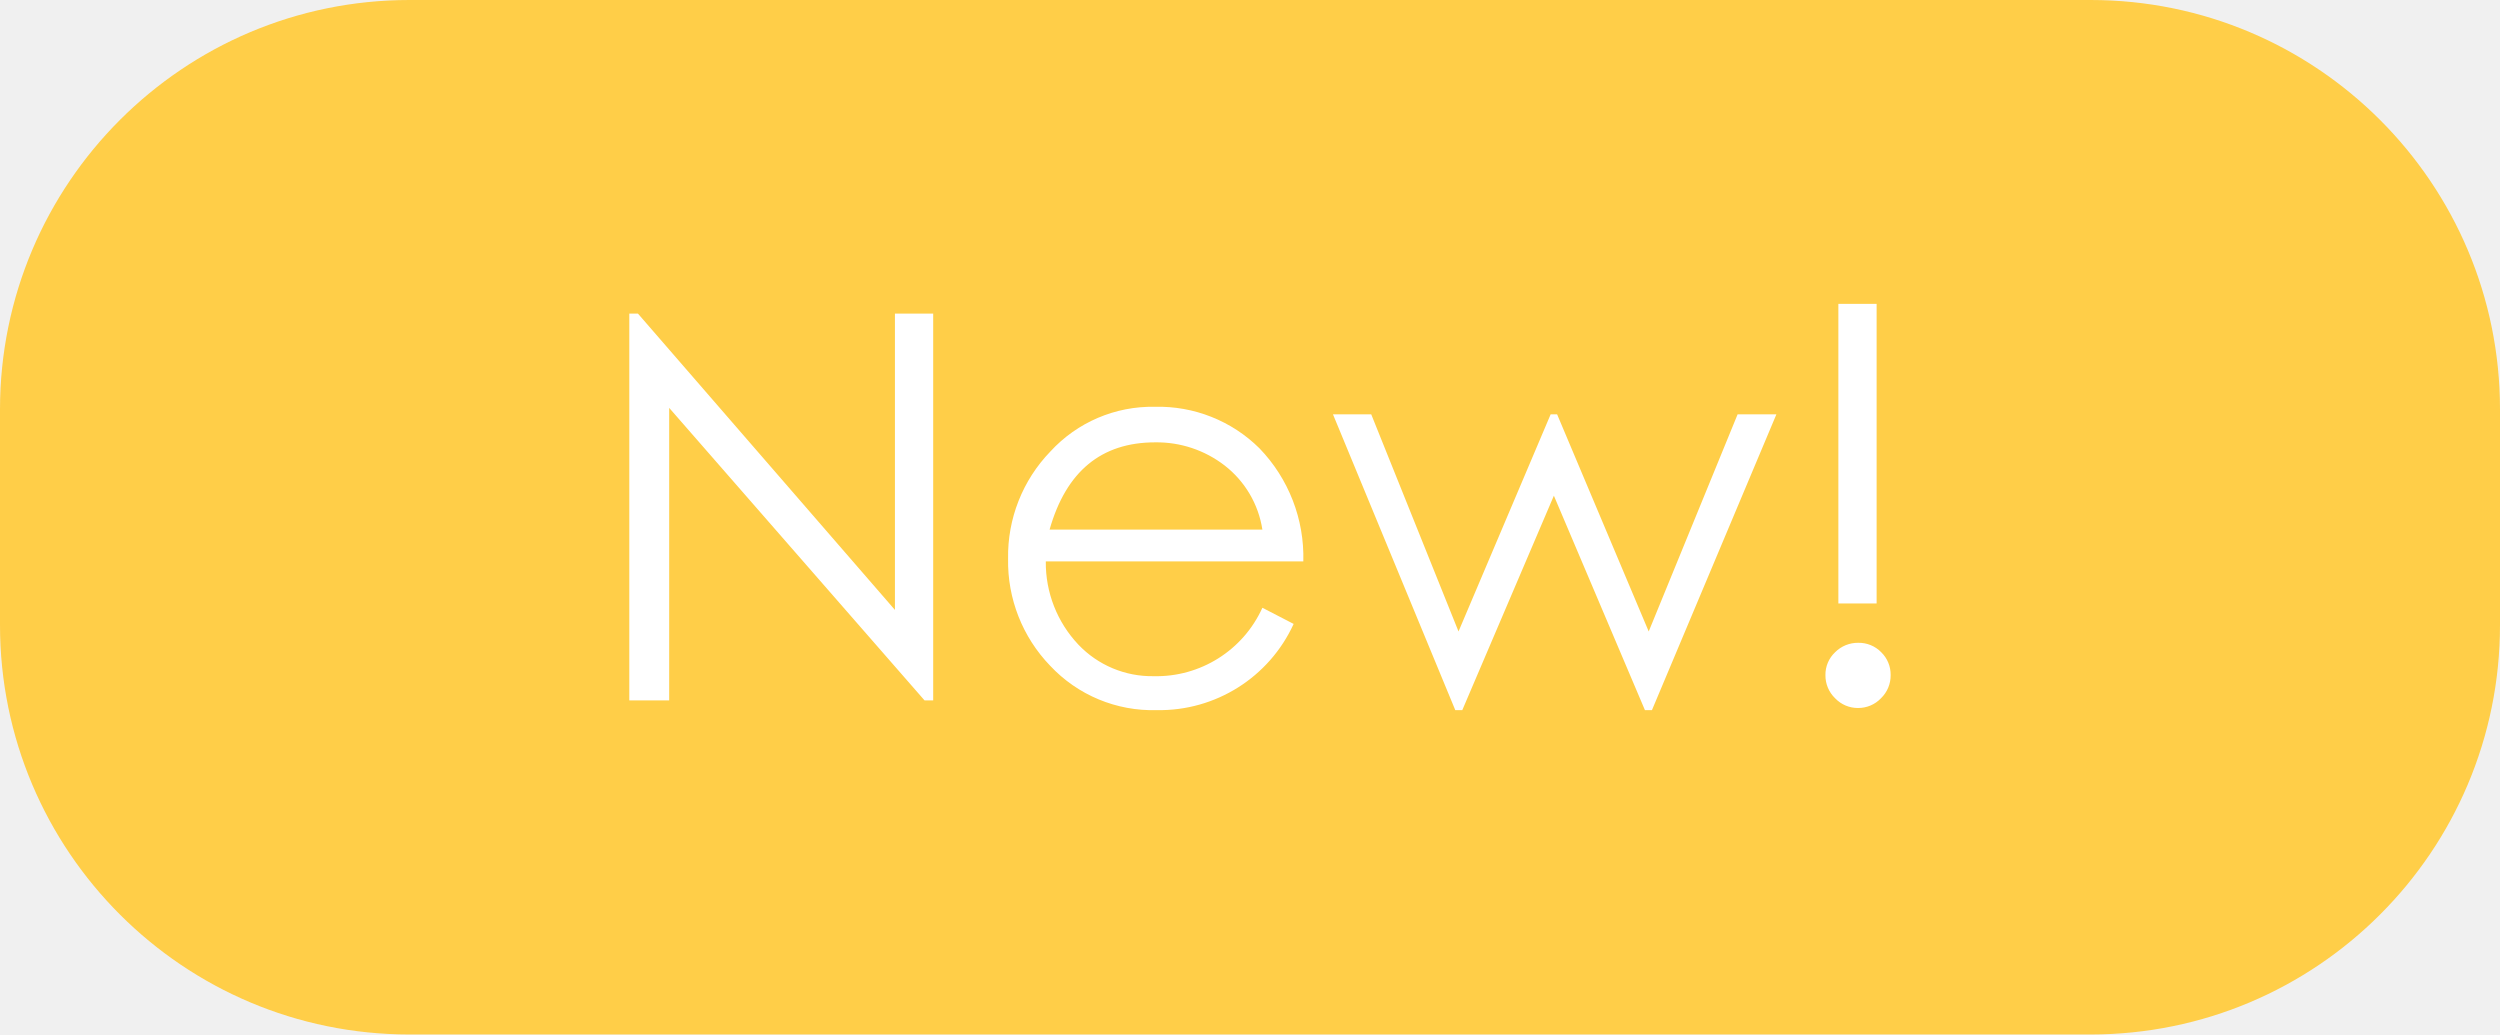
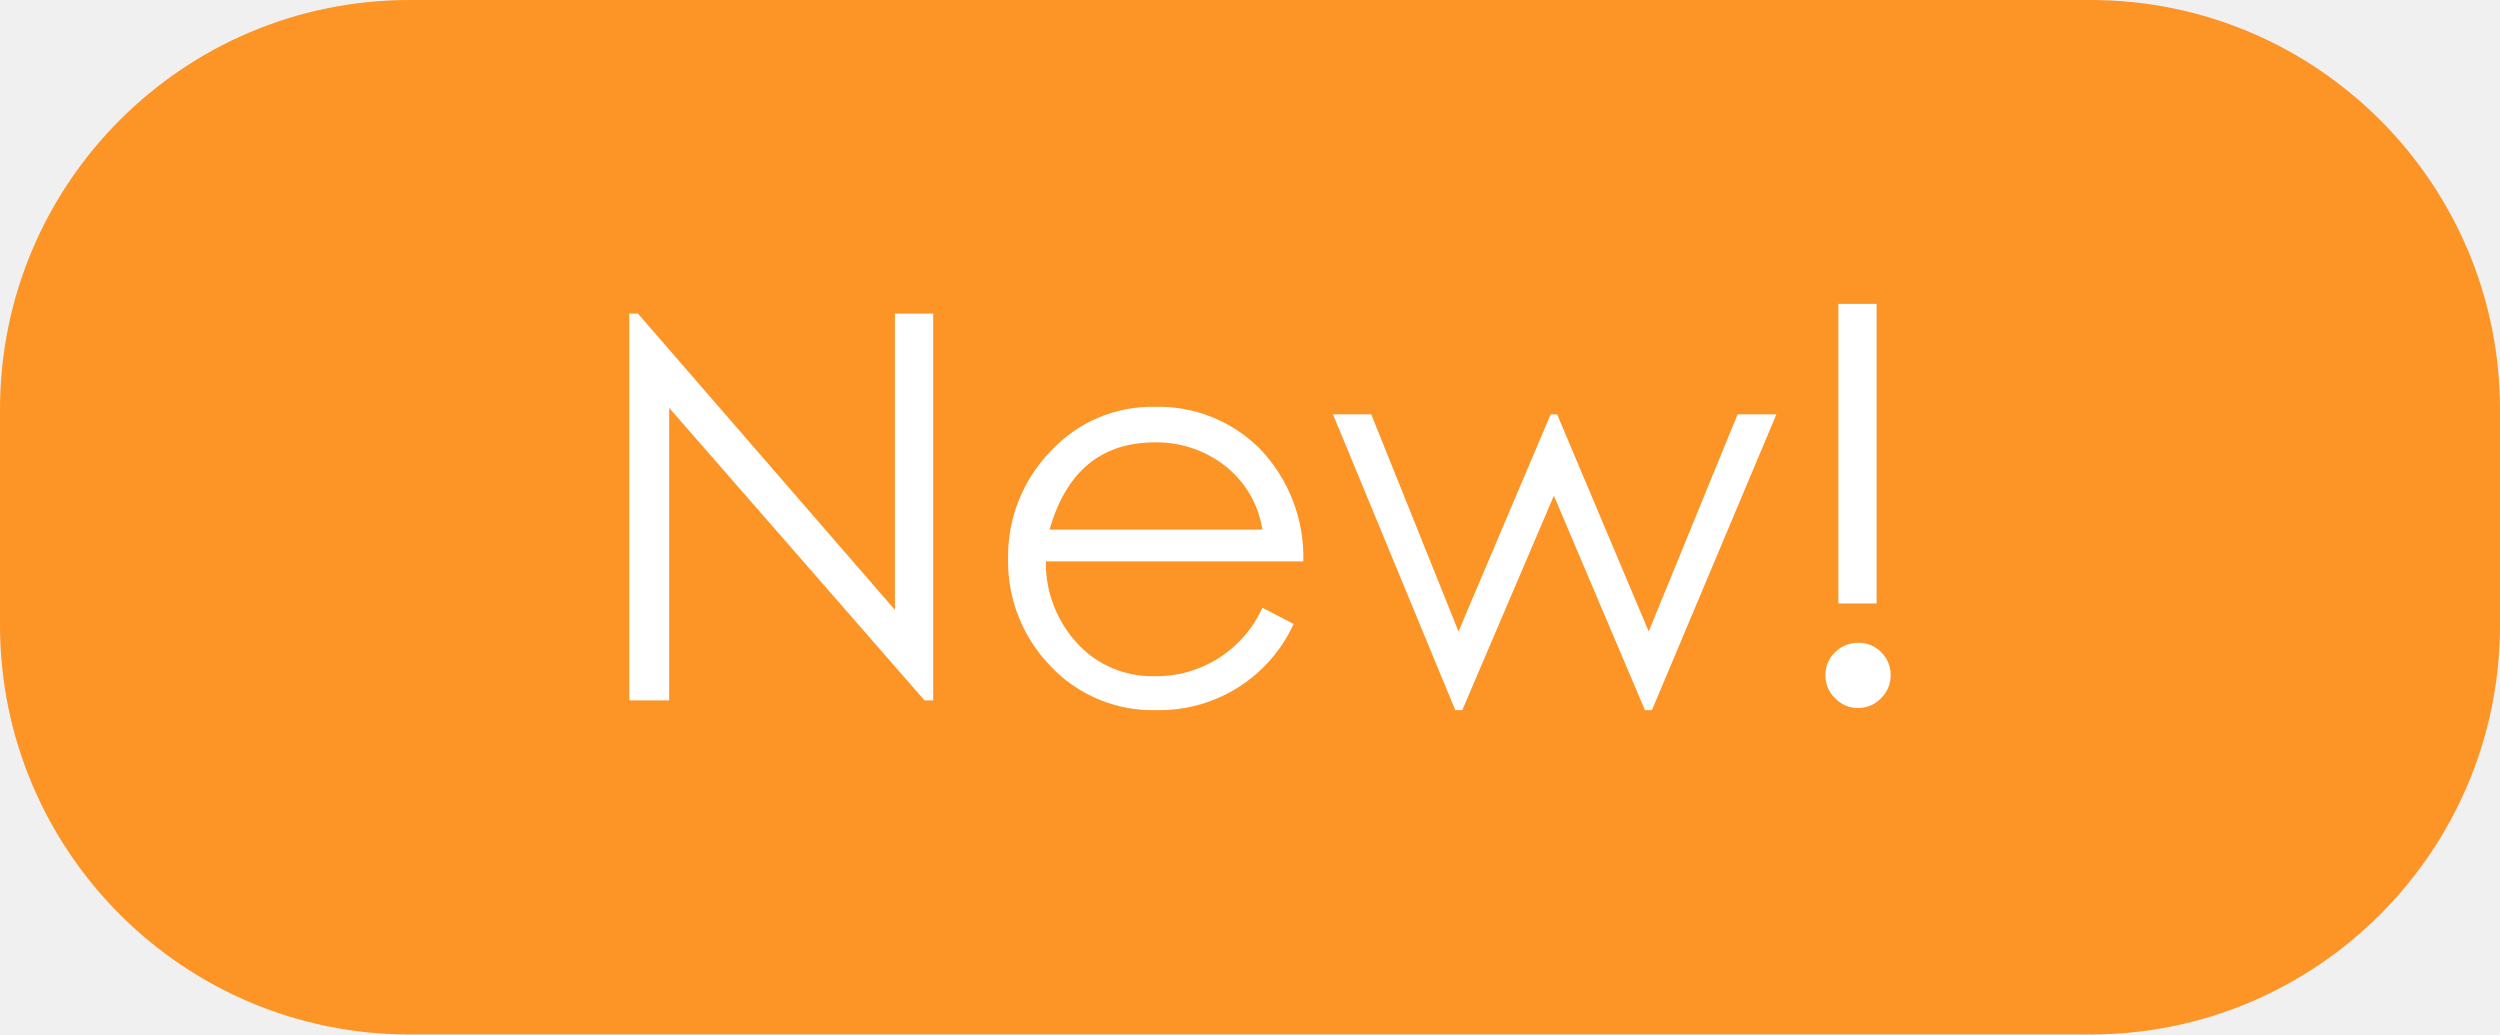
<svg xmlns="http://www.w3.org/2000/svg" width="116" height="48" viewBox="0 0 116 48">
  <g id="Group_49" data-name="Group 49" transform="translate(-828 -421)">
    <g id="Group_48" data-name="Group 48">
      <g id="search_bar" data-name="search bar" transform="translate(828 421.297)">
-         <rect id="Rectangle_16" data-name="Rectangle 16" width="116" height="48" rx="19" transform="translate(0 -0.297)" fill="#ffce48" />
+         <rect id="Rectangle_16" data-name="Rectangle 16" width="116" height="48" rx="19" transform="translate(0 -0.297)" fill="#fd9426" />
      </g>
    </g>
    <path id="Path_49" data-name="Path 49" d="M2.2-1.5V-19.45h.4L14.525-5.7V-19.45H16.3V-1.5h-.4L4.05-15.075V-1.5ZM31.575-5.8l1.45.75a6.846,6.846,0,0,1-6.35,4,6.517,6.517,0,0,1-4.95-2.062,6.966,6.966,0,0,1-1.95-4.963,6.985,6.985,0,0,1,1.962-4.975,6.409,6.409,0,0,1,4.85-2.075,6.655,6.655,0,0,1,4.85,1.925,7.261,7.261,0,0,1,2.037,5.25H21.525a5.533,5.533,0,0,0,1.513,3.862,4.708,4.708,0,0,0,3.488,1.463A5.4,5.4,0,0,0,31.575-5.8Zm0-3.625a4.664,4.664,0,0,0-1.75-2.975A5.15,5.15,0,0,0,26.6-13.475q-3.75,0-4.9,4.05Zm3.275-5.35h1.775L40.675-4.7,44.95-14.775h.3L49.5-4.7l4.125-10.075h1.8L49.65-1.05h-.325L45.1-11,40.85-1.05h-.325ZM60.075-19.9V-6H58.3V-19.9ZM57.7-2.675a1.427,1.427,0,0,1,.45-1.062,1.488,1.488,0,0,1,1.075-.437,1.447,1.447,0,0,1,1.063.437,1.447,1.447,0,0,1,.438,1.063,1.467,1.467,0,0,1-.45,1.075,1.453,1.453,0,0,1-1.062.45A1.453,1.453,0,0,1,58.15-1.6,1.467,1.467,0,0,1,57.7-2.675Z" transform="translate(855 455)" fill="#fff" />
  </g>
</svg>
